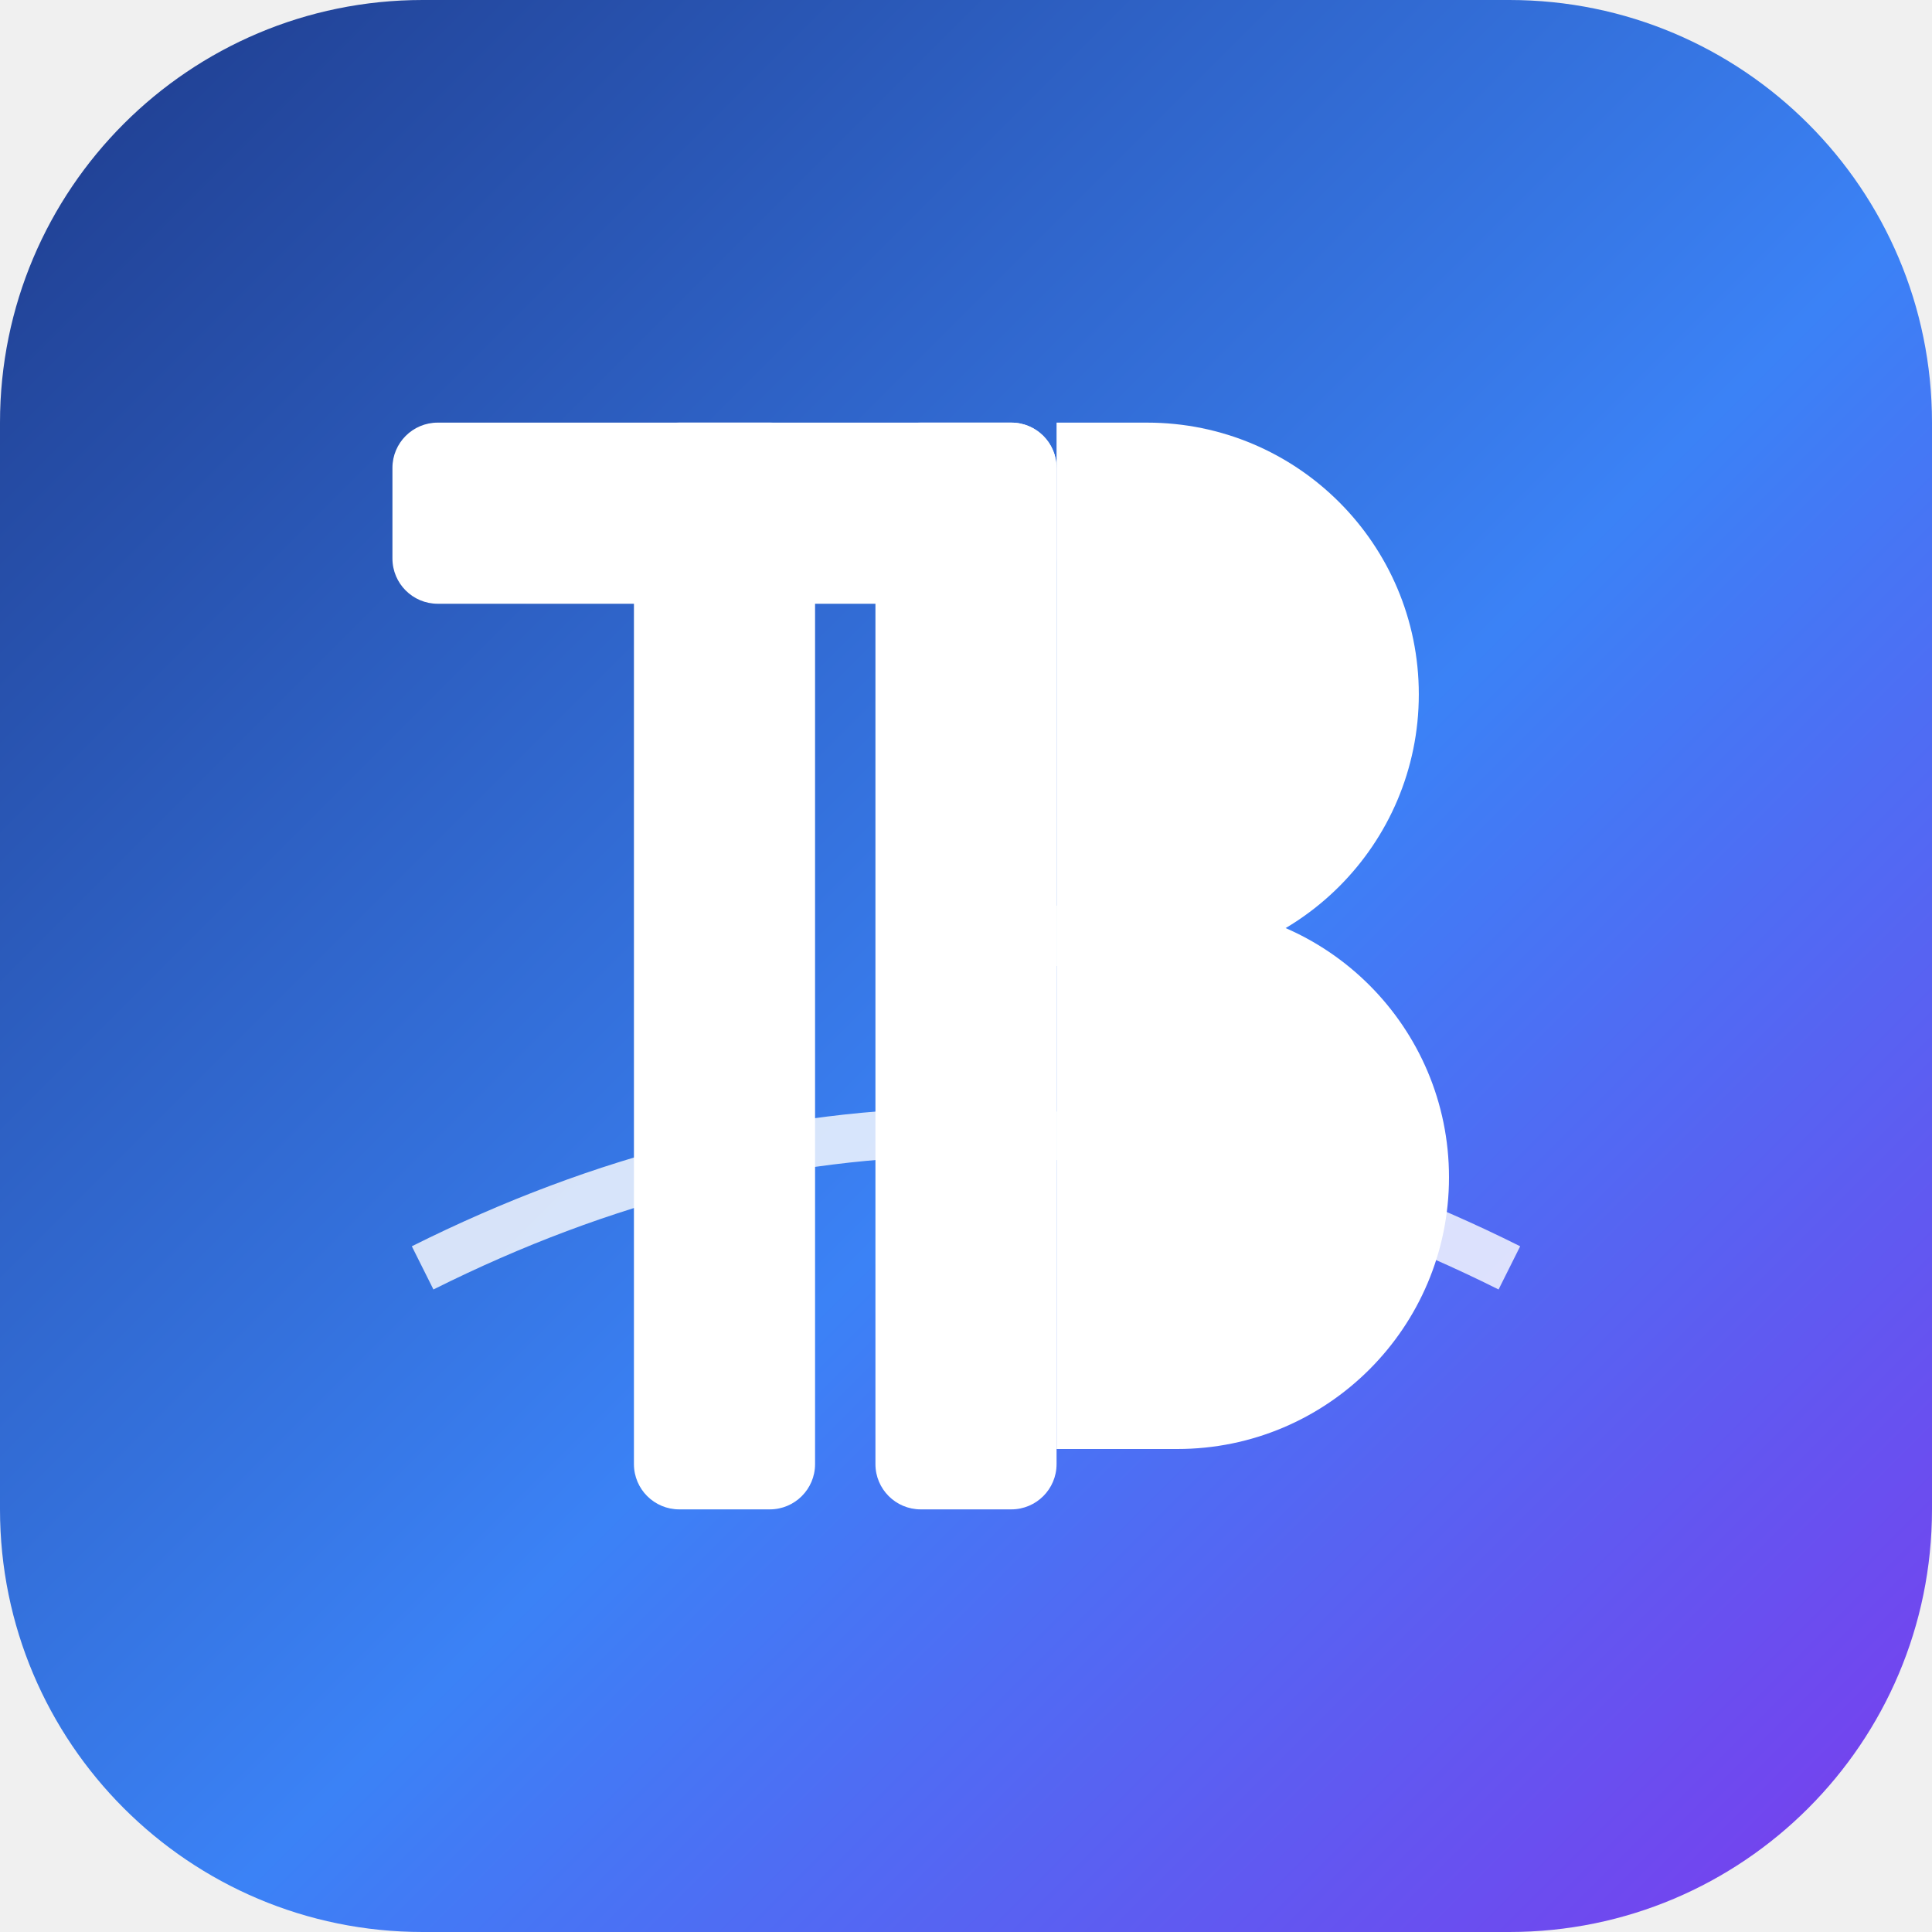
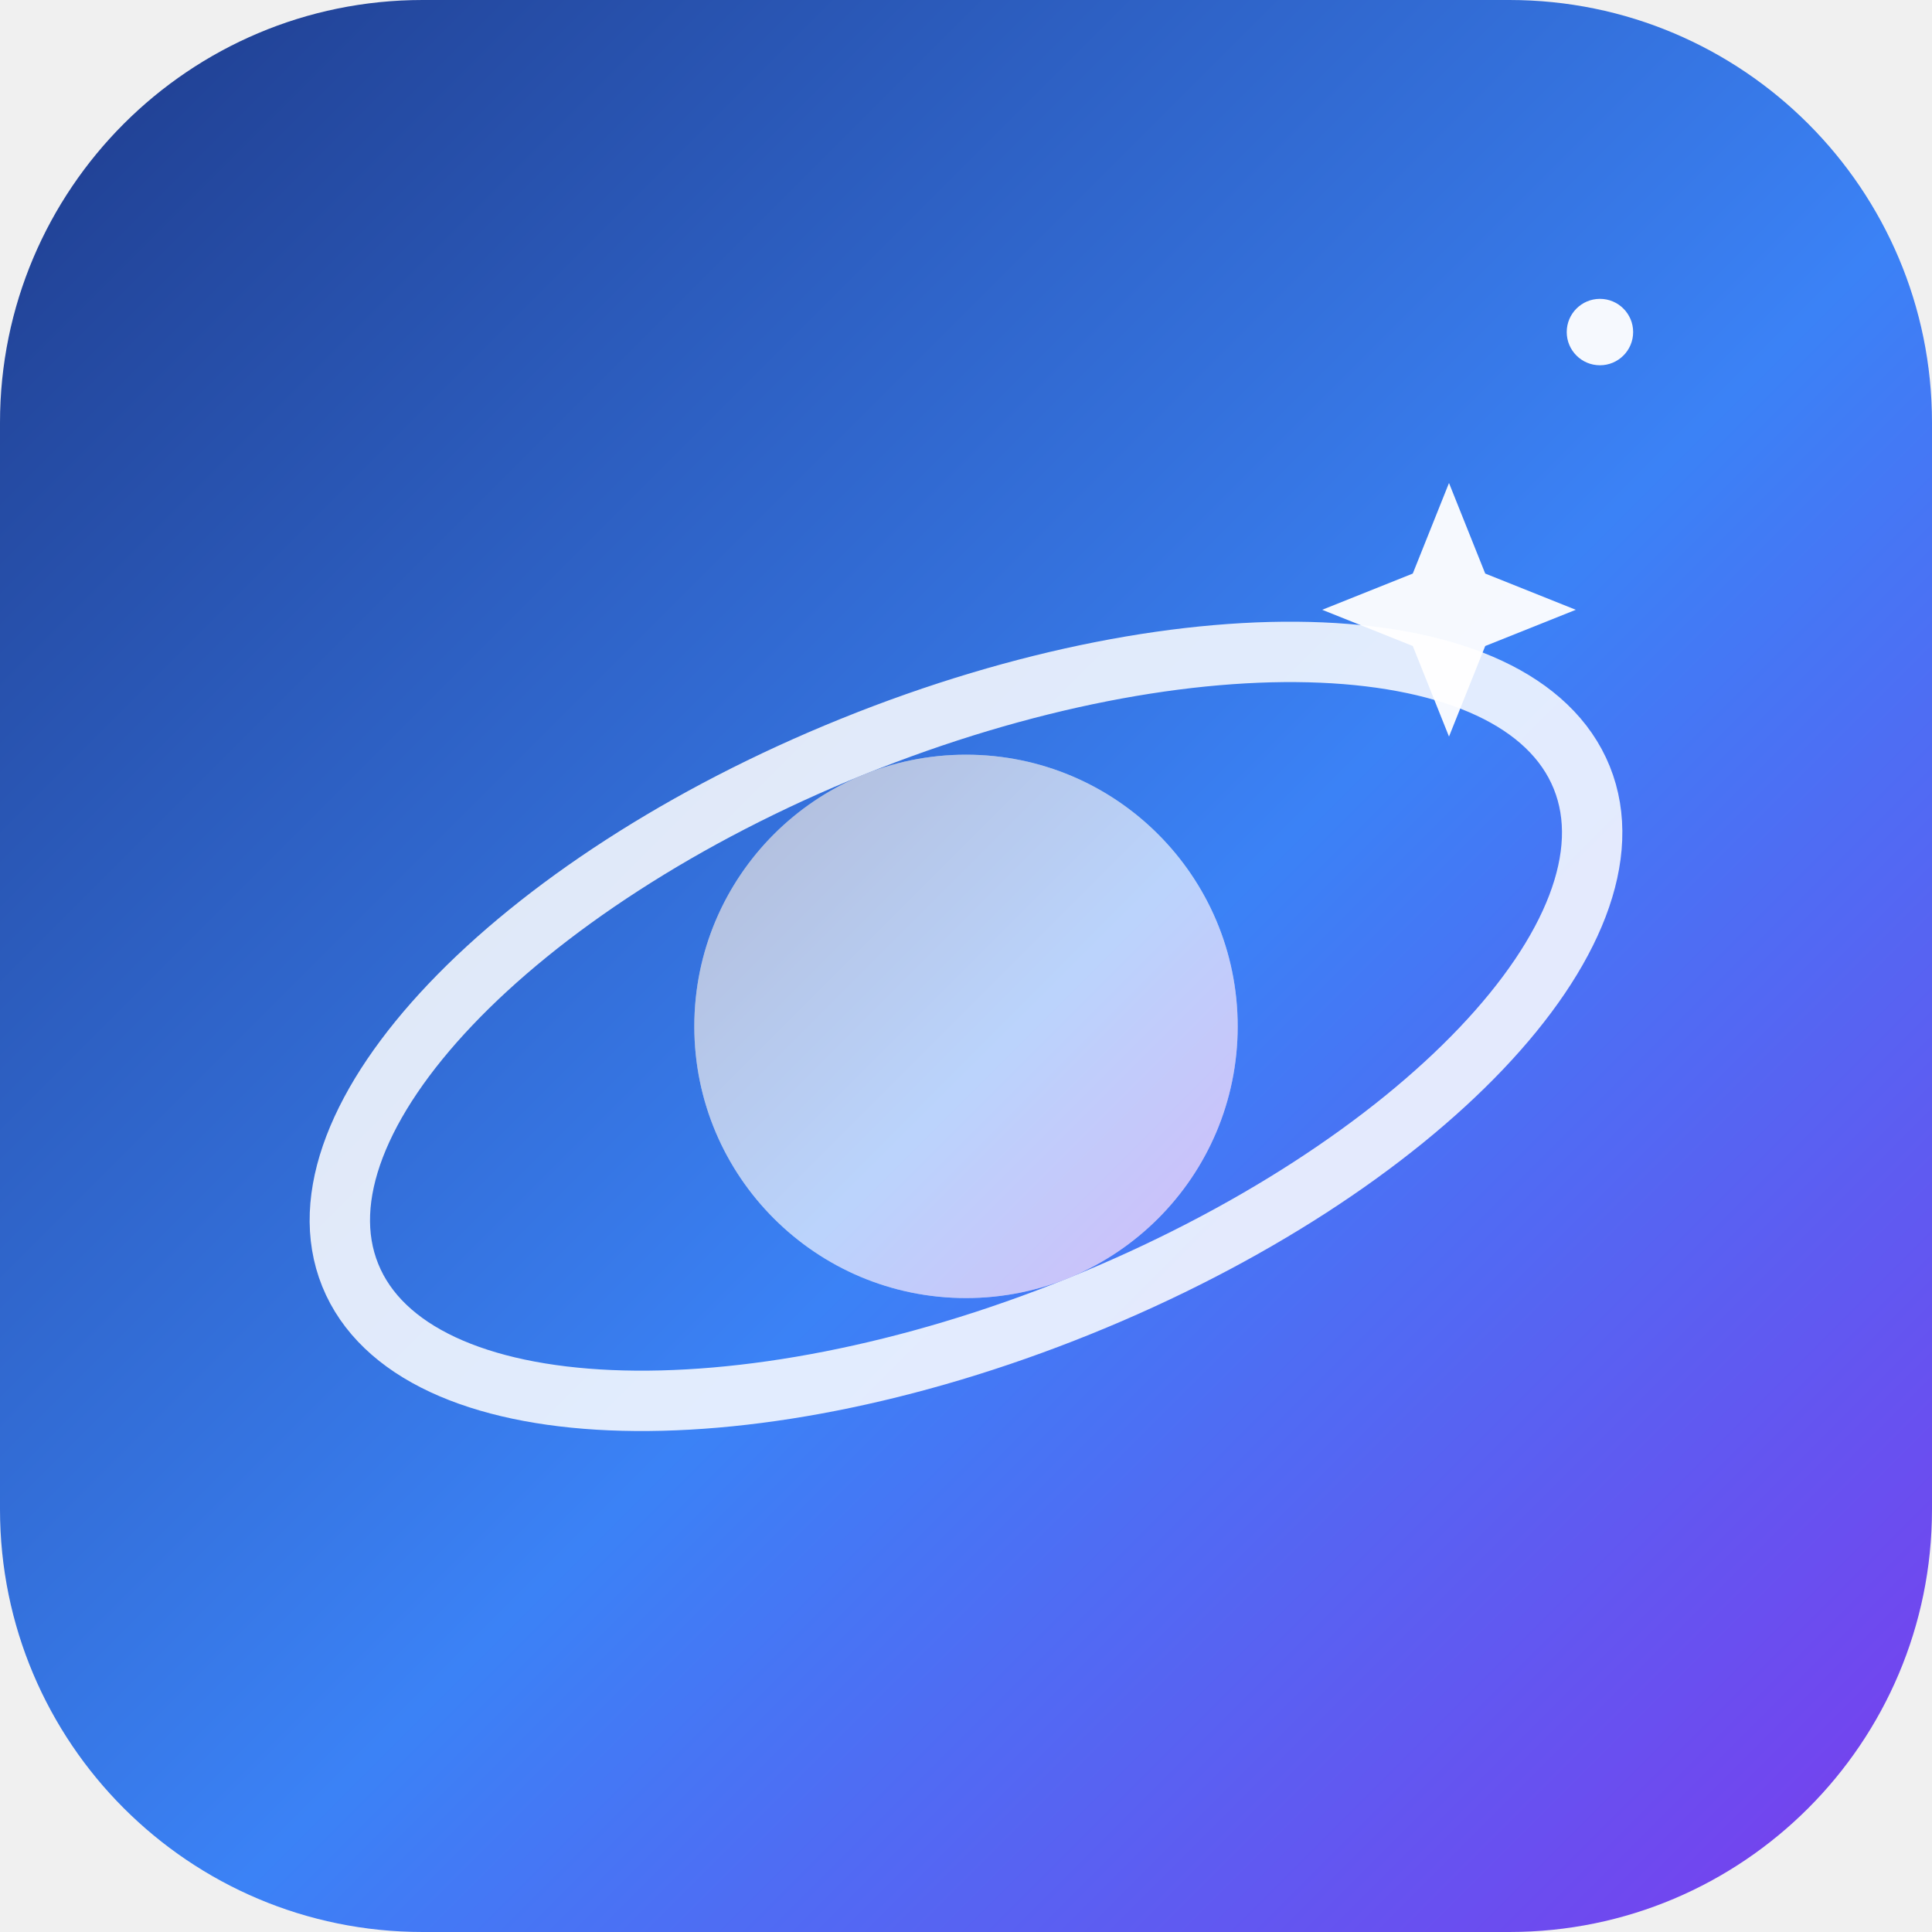
<svg xmlns="http://www.w3.org/2000/svg" viewBox="0 0 64 64">
  <defs>
    <linearGradient id="g" x1="0" y1="0" x2="1" y2="1">
      <stop offset="0%" stop-color="#1e3a8a" />
      <stop offset="55%" stop-color="#3b82f6" />
      <stop offset="100%" stop-color="#7c3aed" />
    </linearGradient>
  </defs>
  <rect width="64" height="64" rx="14" fill="url(#g)" />
-   <g fill="#ffffff">
-     <rect x="13" y="14" width="22" height="6" rx="1.5" />
-     <rect x="21" y="14" width="6" height="36" rx="1.5" />
-     <rect x="29" y="14" width="6" height="36" rx="1.5" />
-     <path d="M35 14 h3 a9 9 0 0 1 0 18 h-3 z" />
-     <path d="M35 30 h4 a9 9 0 0 1 0 18 h-4 z" />
+   <ellipse cx="32" cy="34" rx="22" ry="10" transform="rotate(-22 32 34)" fill="none" stroke="#ffffff" stroke-width="2" opacity="0.85" />
+   <circle cx="32" cy="34" r="9" fill="#ffffff" />
+   <circle cx="32" cy="34" r="9" fill="url(#g)" opacity="0.35" />
+   <g fill="#ffffff" opacity="0.95">
+     <path d="M48 16 l1.2 3 3 1.2 -3 1.2 -1.2 3 -1.2 -3 -3 -1.2 3 -1.2z" />
+     <circle cx="53" cy="11" r="1.1" />
  </g>
-   <path d="M14 42 Q32 33 50 42" stroke="#ffffff" stroke-width="1.6" fill="none" opacity="0.8" />
</svg>
